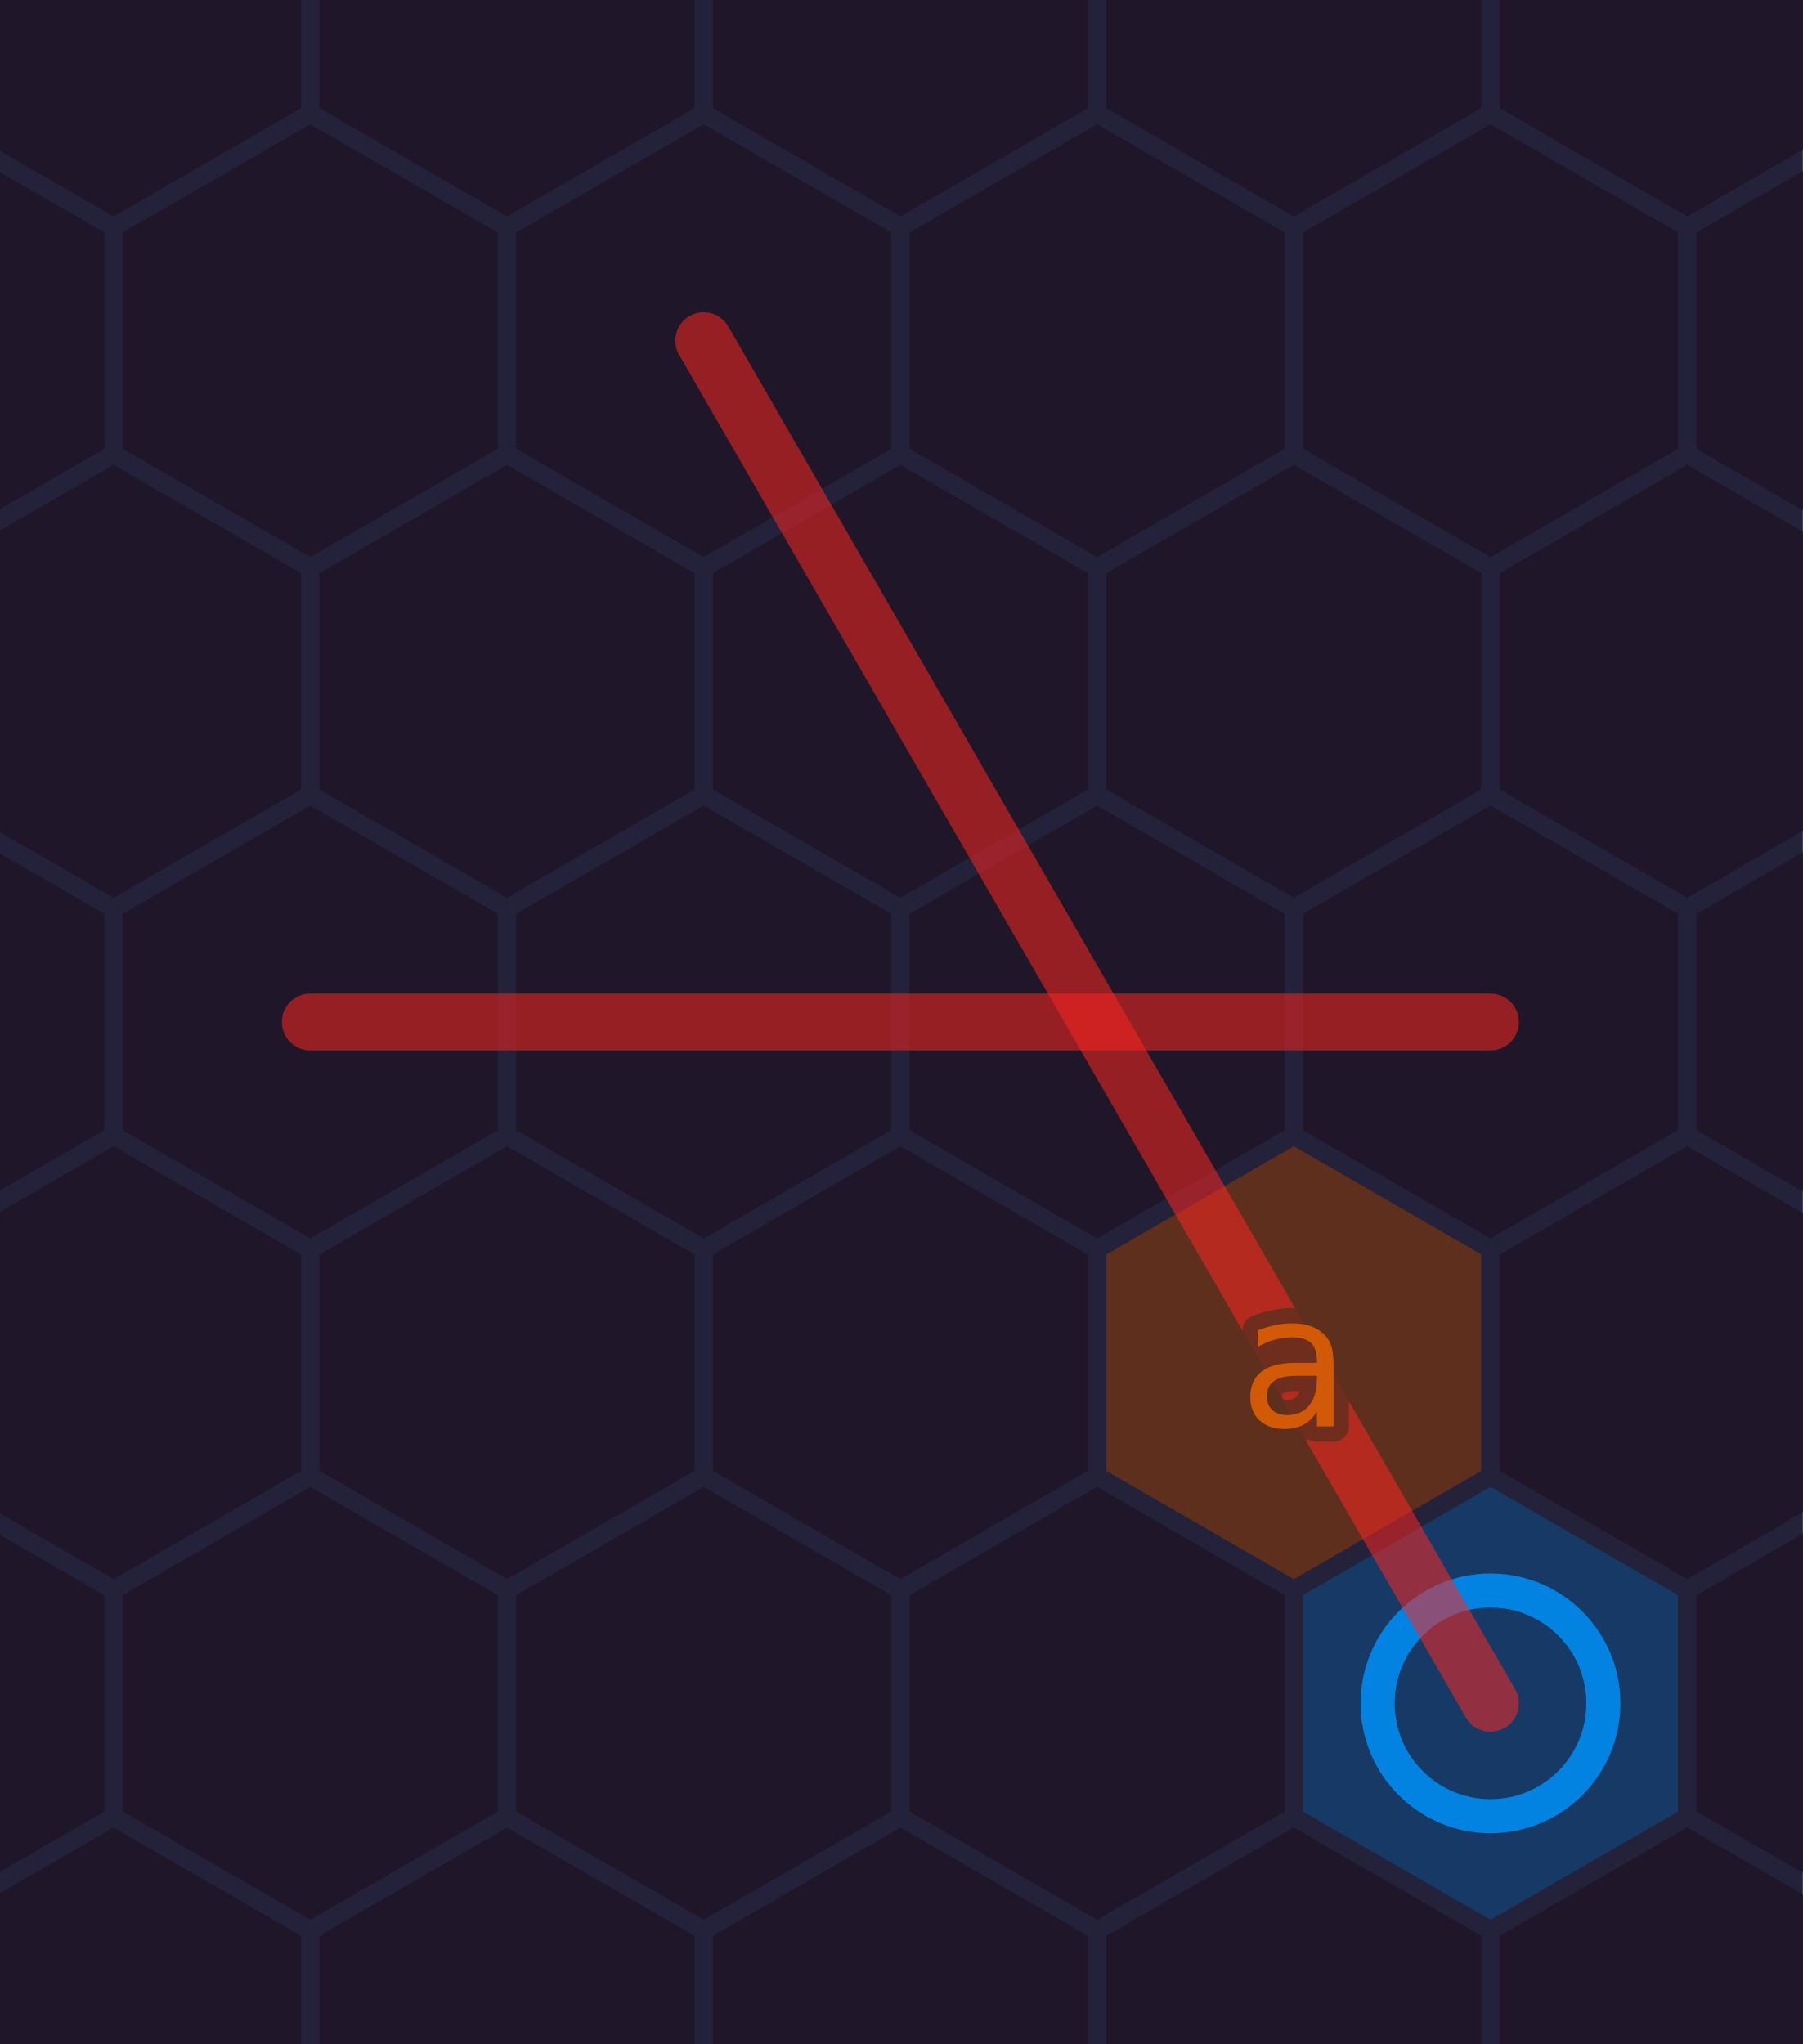
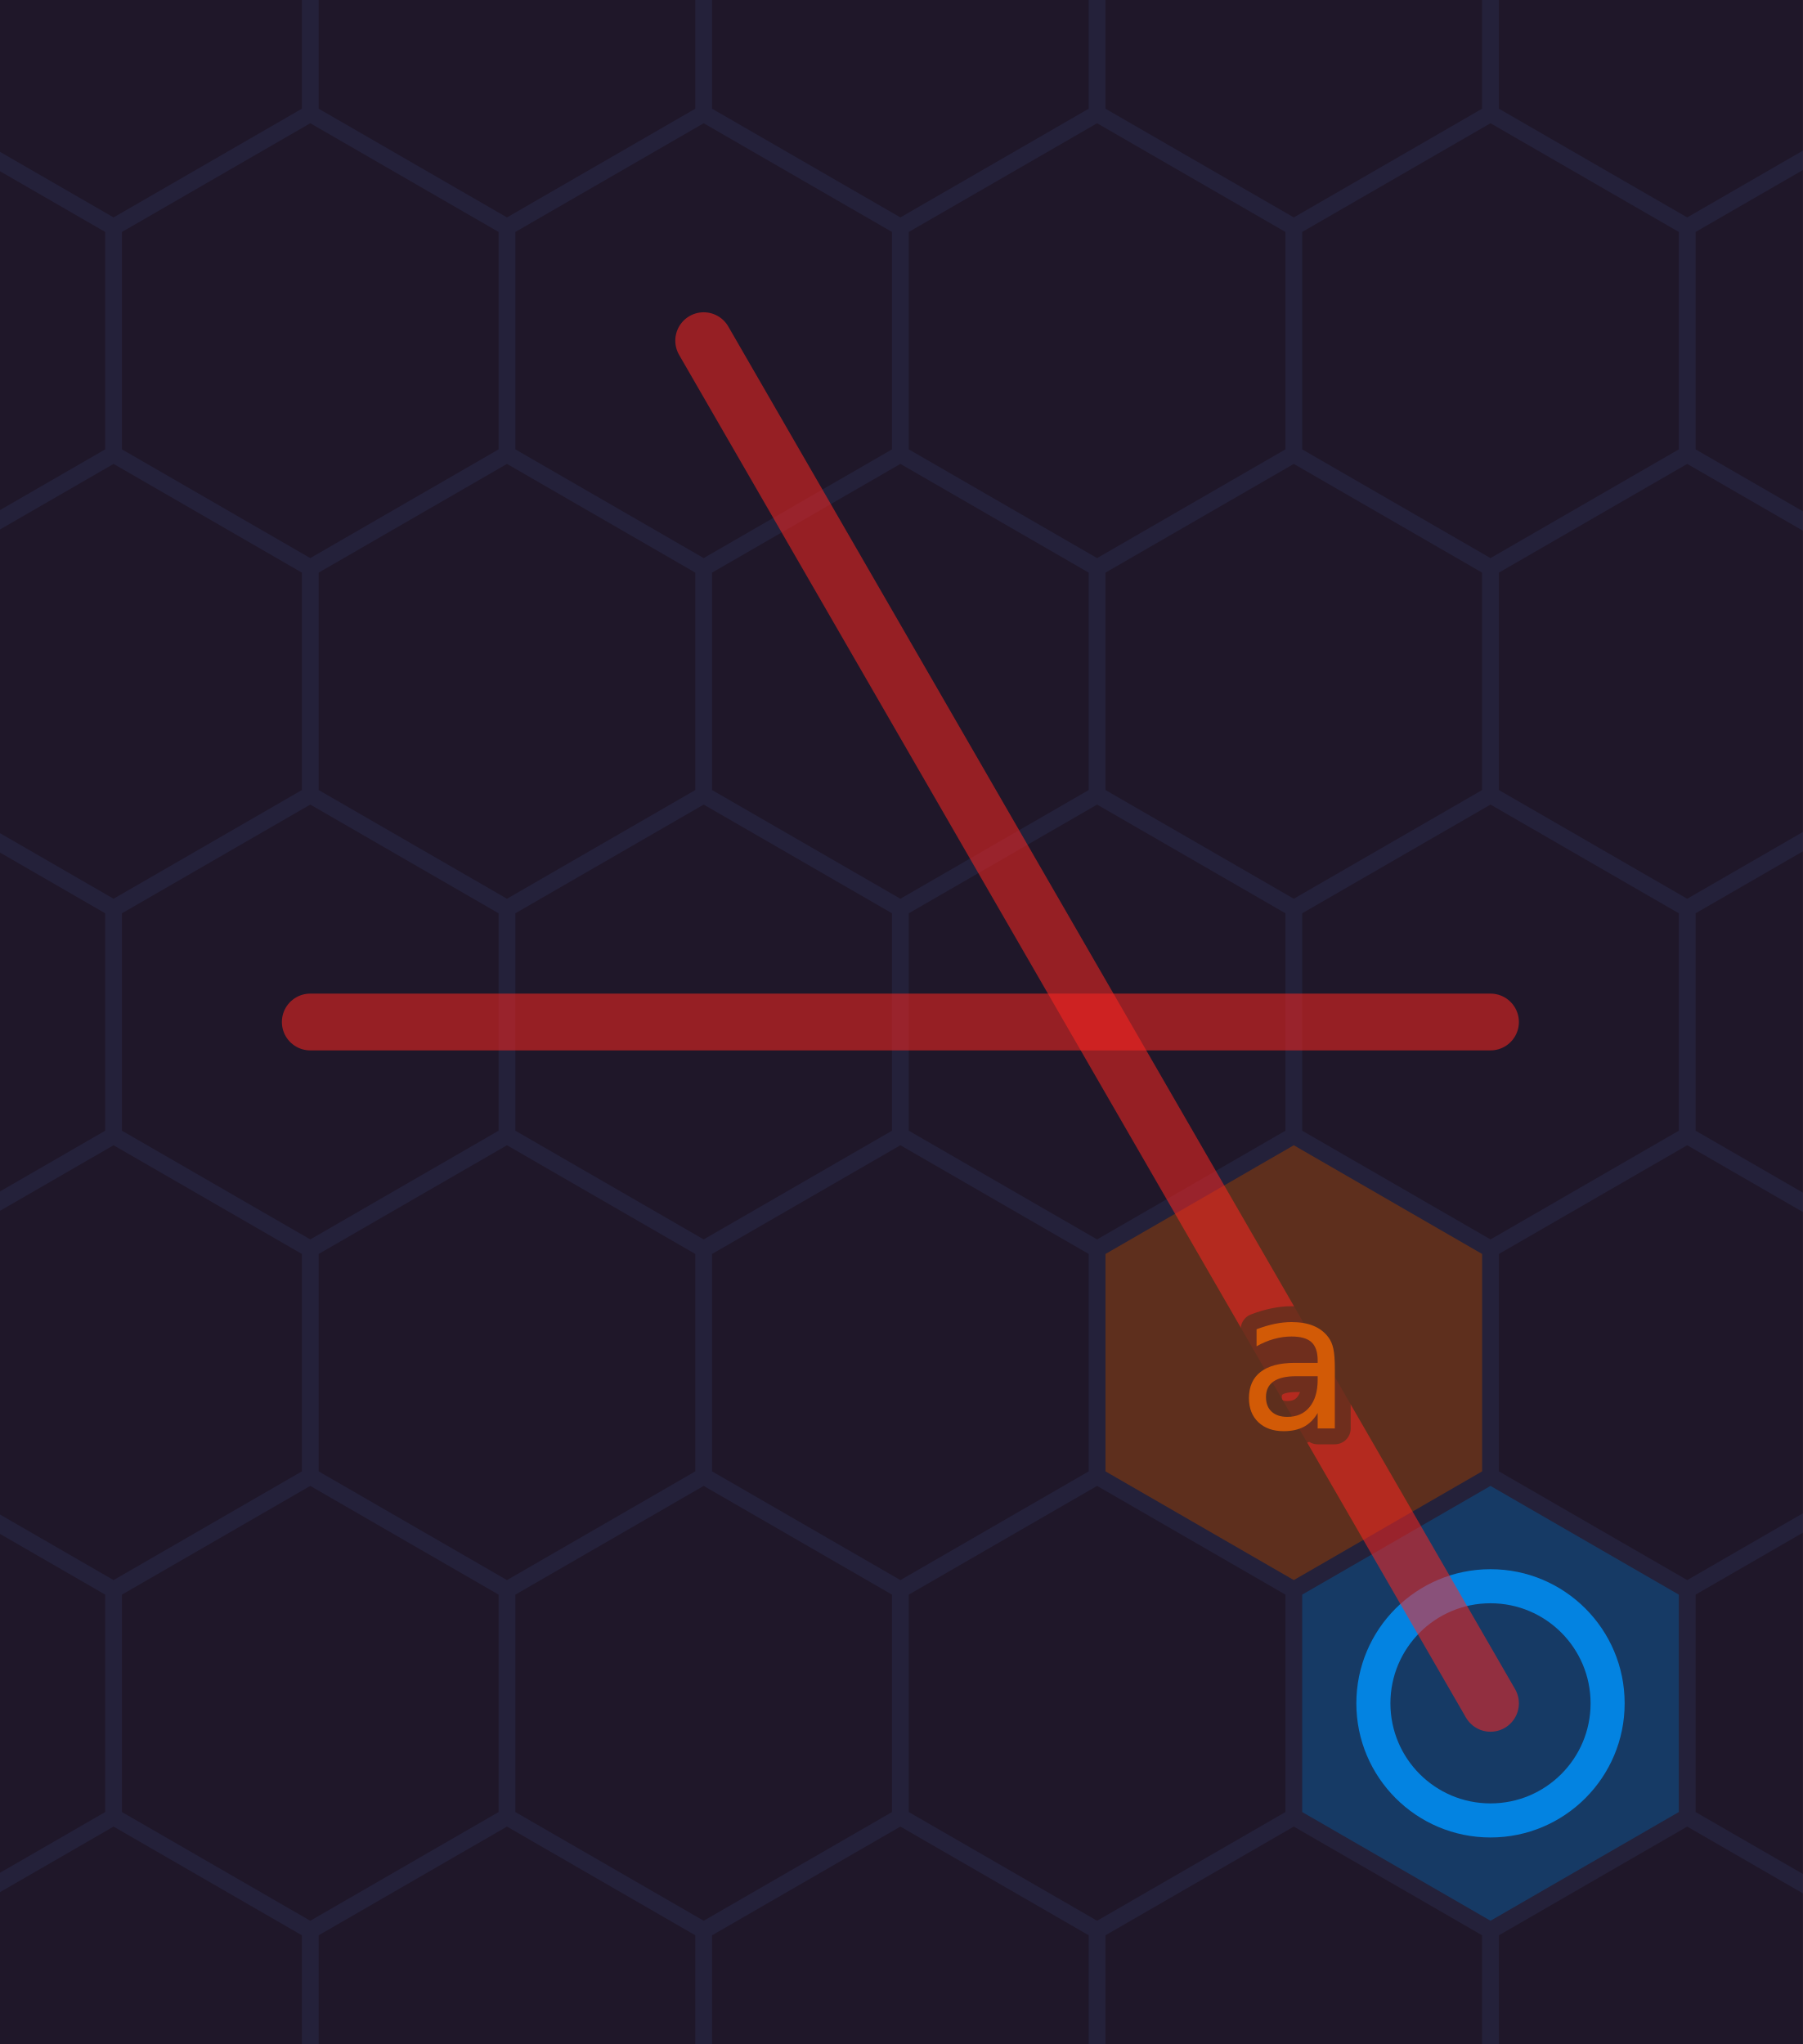
<svg xmlns="http://www.w3.org/2000/svg" viewBox="-309.128 -288.0 508 576">
-   <rect x="-309.128" y="-288.0" width="100%" height="100%" fill="rgba(36, 33, 58, 1.0)" />
+   <rect x="-309.128" y="-288.0" width="100%" height="100%" fill="rgba(31, 23, 41, 1.0)" />
  <defs>
    <mask x="-309.128" y="-288.0" width="100%" height="100%" id="full-mask" mask-type="luminance" maskUnits="userSpaceOnUse">
      <rect x="-309.128" y="-288.0" width="100%" height="100%" fill="rgba(255, 255, 255, 1.0)" />
    </mask>
    <mask x="-309.128" y="-288.0" width="100%" height="100%" id="text-mask" mask-type="luminance" maskUnits="userSpaceOnUse">
      <rect x="-309.128" y="-288.0" width="100%" height="100%" fill="rgba(255, 255, 255, 1.0)" />
-       <text stroke="rgba(51, 51, 51, 1.0)" stroke-width="8.642" stroke-linecap="round" stroke-linejoin="round" font-weight="normal" font-family="consolas, monospace, sans-serif" font-size="51.85px" text-anchor="middle" dominant-baseline="central" x="55.426" y="96.0">a</text>
-       <text fill="rgba(0, 0, 0, 1.0)" font-weight="normal" font-family="consolas, monospace, sans-serif" font-size="51.85px" text-anchor="middle" dominant-baseline="central" x="55.426" y="96.0">a</text>
+       <text stroke="rgba(51, 51, 51, 1.0)" stroke-width="8.925" stroke-linecap="round" stroke-linejoin="round" font-weight="normal" font-family="consolas, monospace, sans-serif" font-size="53.55px" text-anchor="middle" dominant-baseline="central" x="55.426" y="96.0">a</text>
+       <text fill="rgba(0, 0, 0, 1.0)" font-weight="normal" font-family="consolas, monospace, sans-serif" font-size="53.55px" text-anchor="middle" dominant-baseline="central" x="55.426" y="96.0">a</text>
    </mask>
  </defs>
  <g mask="url(#full-mask)">
-     <polygon points="-279.726,161.5 -279.726,222.5 -332.554,253.0 -385.381,222.5 -385.381,161.5 -332.554,131.0" fill="rgba(31, 23, 41, 1.0)" stroke="rgba(0, 0, 0, 0.0)" stroke-width="0.0" />
-     <polygon points="-224.301,257.5 -224.301,318.5 -277.128,349.0 -329.956,318.5 -329.956,257.5 -277.128,227.0" fill="rgba(31, 23, 41, 1.0)" stroke="rgba(0, 0, 0, 0.0)" stroke-width="0.0" />
-     <polygon points="-279.726,-30.5 -279.726,30.5 -332.554,61.0 -385.381,30.5 -385.381,-30.5 -332.554,-61.0" fill="rgba(31, 23, 41, 1.0)" stroke="rgba(0, 0, 0, 0.0)" stroke-width="0.0" />
-     <polygon points="-224.301,65.5 -224.301,126.5 -277.128,157.0 -329.956,126.5 -329.956,65.5 -277.128,35.0" fill="rgba(31, 23, 41, 1.0)" stroke="rgba(0, 0, 0, 0.0)" stroke-width="0.0" />
-     <polygon points="-168.875,161.5 -168.875,222.5 -221.703,253.0 -274.53,222.5 -274.53,161.5 -221.703,131.0" fill="rgba(31, 23, 41, 1.0)" stroke="rgba(0, 0, 0, 0.0)" stroke-width="0.0" />
-     <polygon points="-113.449,257.5 -113.449,318.5 -166.277,349.0 -219.104,318.5 -219.104,257.5 -166.277,227.0" fill="rgba(31, 23, 41, 1.0)" stroke="rgba(0, 0, 0, 0.0)" stroke-width="0.0" />
-     <polygon points="-279.726,-222.5 -279.726,-161.5 -332.554,-131.0 -385.381,-161.5 -385.381,-222.5 -332.554,-253.0" fill="rgba(31, 23, 41, 1.0)" stroke="rgba(0, 0, 0, 0.0)" stroke-width="0.0" />
-     <polygon points="-224.301,-126.5 -224.301,-65.5 -277.128,-35.0 -329.956,-65.5 -329.956,-126.5 -277.128,-157.0" fill="rgba(31, 23, 41, 1.0)" stroke="rgba(0, 0, 0, 0.0)" stroke-width="0.0" />
-     <polygon points="-168.875,-30.5 -168.875,30.5 -221.703,61.0 -274.53,30.5 -274.53,-30.5 -221.703,-61.0" fill="rgba(31, 23, 41, 1.0)" stroke="rgba(0, 0, 0, 0.0)" stroke-width="0.0" />
-     <polygon points="-113.449,65.5 -113.449,126.5 -166.277,157.0 -219.104,126.5 -219.104,65.5 -166.277,35.0" fill="rgba(31, 23, 41, 1.0)" stroke="rgba(0, 0, 0, 0.0)" stroke-width="0.0" />
-     <polygon points="-58.024,161.5 -58.024,222.5 -110.851,253.0 -163.679,222.5 -163.679,161.5 -110.851,131.0" fill="rgba(31, 23, 41, 1.0)" stroke="rgba(0, 0, 0, 0.0)" stroke-width="0.0" />
-     <polygon points="-2.598,257.5 -2.598,318.5 -55.426,349.0 -108.253,318.5 -108.253,257.5 -55.426,227.0" fill="rgba(31, 23, 41, 1.0)" stroke="rgba(0, 0, 0, 0.0)" stroke-width="0.0" />
-     <polygon points="-224.301,-318.5 -224.301,-257.5 -277.128,-227.0 -329.956,-257.5 -329.956,-318.5 -277.128,-349.0" fill="rgba(31, 23, 41, 1.0)" stroke="rgba(0, 0, 0, 0.0)" stroke-width="0.0" />
-     <polygon points="-168.875,-222.5 -168.875,-161.5 -221.703,-131.0 -274.53,-161.5 -274.53,-222.5 -221.703,-253.0" fill="rgba(31, 23, 41, 1.0)" stroke="rgba(0, 0, 0, 0.0)" stroke-width="0.0" />
-     <polygon points="-113.449,-126.5 -113.449,-65.5 -166.277,-35.0 -219.104,-65.5 -219.104,-126.5 -166.277,-157.0" fill="rgba(31, 23, 41, 1.0)" stroke="rgba(0, 0, 0, 0.0)" stroke-width="0.0" />
-     <polygon points="-58.024,-30.5 -58.024,30.5 -110.851,61.0 -163.679,30.5 -163.679,-30.5 -110.851,-61.0" fill="rgba(31, 23, 41, 1.0)" stroke="rgba(0, 0, 0, 0.0)" stroke-width="0.0" />
-     <polygon points="-2.598,65.5 -2.598,126.5 -55.426,157.0 -108.253,126.5 -108.253,65.5 -55.426,35.0" fill="rgba(31, 23, 41, 1.0)" stroke="rgba(0, 0, 0, 0.0)" stroke-width="0.0" />
-     <polygon points="52.828,161.5 52.828,222.5 3.7351727373994275E-15,253.0 -52.828,222.5 -52.828,161.5 -1.1205518212198282E-14,131.0" fill="rgba(31, 23, 41, 1.0)" stroke="rgba(0, 0, 0, 0.0)" stroke-width="0.0" />
-     <polygon points="108.253,257.5 108.253,318.5 55.426,349.0 2.598,318.5 2.598,257.5 55.426,227.0" fill="rgba(31, 23, 41, 1.0)" stroke="rgba(0, 0, 0, 0.0)" stroke-width="0.0" />
-     <polygon points="-113.449,-318.5 -113.449,-257.5 -166.277,-227.0 -219.104,-257.5 -219.104,-318.5 -166.277,-349.0" fill="rgba(31, 23, 41, 1.0)" stroke="rgba(0, 0, 0, 0.0)" stroke-width="0.0" />
-     <polygon points="-58.024,-222.5 -58.024,-161.5 -110.851,-131.0 -163.679,-161.5 -163.679,-222.5 -110.851,-253.0" fill="rgba(31, 23, 41, 1.0)" stroke="rgba(0, 0, 0, 0.0)" stroke-width="0.0" />
-     <polygon points="-2.598,-126.5 -2.598,-65.5 -55.426,-35.0 -108.253,-65.5 -108.253,-126.5 -55.426,-157.0" fill="rgba(31, 23, 41, 1.0)" stroke="rgba(0, 0, 0, 0.0)" stroke-width="0.0" />
-     <polygon points="52.828,-30.5 52.828,30.5 3.7351727373994275E-15,61.0 -52.828,30.5 -52.828,-30.5 -1.1205518212198282E-14,-61.0" fill="rgba(31, 23, 41, 1.0)" stroke="rgba(0, 0, 0, 0.0)" stroke-width="0.0" />
-     <polygon points="108.253,65.5 108.253,126.5 55.426,157.0 2.598,126.5 2.598,65.5 55.426,35.0" fill="rgba(94, 47, 29, 1.0)" stroke="rgba(0, 0, 0, 0.0)" stroke-width="0.0" />
-     <text fill="rgba(210, 90, 6, 1.0)" font-weight="normal" font-family="consolas, monospace, sans-serif" font-size="51.85px" text-anchor="middle" dominant-baseline="central" x="55.426" y="96.0">a</text>
-     <polygon points="163.679,161.5 163.679,222.5 110.851,253.0 58.024,222.5 58.024,161.5 110.851,131.0" fill="rgba(22, 58, 101, 1.0)" stroke="rgba(0, 0, 0, 0.0)" stroke-width="0.0" />
-     <circle cx="110.851" cy="192.0" fill="rgba(3, 131, 225, 1.0)" r="36.6" mask="url(#text-mask)" />
-     <circle cx="110.851" cy="192.0" fill="rgba(22, 58, 101, 1.0)" r="27.0" mask="url(#text-mask)" />
-     <polygon points="219.104,257.5 219.104,318.5 166.277,349.0 113.449,318.5 113.449,257.5 166.277,227.0" fill="rgba(31, 23, 41, 1.0)" stroke="rgba(0, 0, 0, 0.0)" stroke-width="0.0" />
-     <polygon points="-2.598,-318.5 -2.598,-257.5 -55.426,-227.0 -108.253,-257.5 -108.253,-318.5 -55.426,-349.0" fill="rgba(31, 23, 41, 1.0)" stroke="rgba(0, 0, 0, 0.0)" stroke-width="0.0" />
-     <polygon points="52.828,-222.5 52.828,-161.5 3.7351727373994275E-15,-131.0 -52.828,-161.5 -52.828,-222.5 -1.1205518212198282E-14,-253.0" fill="rgba(31, 23, 41, 1.0)" stroke="rgba(0, 0, 0, 0.0)" stroke-width="0.0" />
-     <polygon points="108.253,-126.5 108.253,-65.5 55.426,-35.0 2.598,-65.5 2.598,-126.5 55.426,-157.0" fill="rgba(31, 23, 41, 1.0)" stroke="rgba(0, 0, 0, 0.0)" stroke-width="0.0" />
-     <polygon points="163.679,-30.5 163.679,30.5 110.851,61.0 58.024,30.5 58.024,-30.5 110.851,-61.0" fill="rgba(31, 23, 41, 1.0)" stroke="rgba(0, 0, 0, 0.0)" stroke-width="0.0" />
-     <polygon points="219.104,65.5 219.104,126.5 166.277,157.0 113.449,126.5 113.449,65.5 166.277,35.0" fill="rgba(31, 23, 41, 1.0)" stroke="rgba(0, 0, 0, 0.0)" stroke-width="0.0" />
-     <polygon points="274.53,161.5 274.53,222.5 221.703,253.0 168.875,222.5 168.875,161.5 221.703,131.0" fill="rgba(31, 23, 41, 1.0)" stroke="rgba(0, 0, 0, 0.0)" stroke-width="0.0" />
-     <polygon points="108.253,-318.5 108.253,-257.5 55.426,-227.0 2.598,-257.5 2.598,-318.5 55.426,-349.0" fill="rgba(31, 23, 41, 1.0)" stroke="rgba(0, 0, 0, 0.0)" stroke-width="0.0" />
-     <polygon points="163.679,-222.5 163.679,-161.5 110.851,-131.0 58.024,-161.5 58.024,-222.5 110.851,-253.0" fill="rgba(31, 23, 41, 1.0)" stroke="rgba(0, 0, 0, 0.0)" stroke-width="0.0" />
-     <polygon points="219.104,-126.5 219.104,-65.5 166.277,-35.0 113.449,-65.5 113.449,-126.5 166.277,-157.0" fill="rgba(31, 23, 41, 1.0)" stroke="rgba(0, 0, 0, 0.0)" stroke-width="0.0" />
-     <polygon points="274.53,-30.5 274.53,30.5 221.703,61.0 168.875,30.5 168.875,-30.5 221.703,-61.0" fill="rgba(31, 23, 41, 1.0)" stroke="rgba(0, 0, 0, 0.0)" stroke-width="0.0" />
-     <polygon points="219.104,-318.5 219.104,-257.5 166.277,-227.0 113.449,-257.5 113.449,-318.5 166.277,-349.0" fill="rgba(31, 23, 41, 1.0)" stroke="rgba(0, 0, 0, 0.0)" stroke-width="0.0" />
-     <polygon points="274.53,-222.5 274.53,-161.5 221.703,-131.0 168.875,-161.5 168.875,-222.5 221.703,-253.0" fill="rgba(31, 23, 41, 1.0)" stroke="rgba(0, 0, 0, 0.0)" stroke-width="0.0" />
+     <polygon points="-277.994,160.5 -277.994,223.5 -332.554,255.0 -387.113,223.5 -387.113,160.5 -332.554,129.0" fill="rgba(31, 23, 41, 1.0)" stroke="rgba(36, 33, 58, 1.0)" stroke-width="3.0" />
+     <polygon points="-222.569,256.5 -222.569,319.5 -277.128,351.0 -331.688,319.5 -331.688,256.5 -277.128,225.0" fill="rgba(31, 23, 41, 1.0)" stroke="rgba(36, 33, 58, 1.0)" stroke-width="3.0" />
+     <polygon points="-277.994,-31.5 -277.994,31.5 -332.554,63.0 -387.113,31.5 -387.113,-31.5 -332.554,-63.0" fill="rgba(31, 23, 41, 1.0)" stroke="rgba(36, 33, 58, 1.0)" stroke-width="3.0" />
+     <polygon points="-222.569,64.5 -222.569,127.5 -277.128,159.0 -331.688,127.5 -331.688,64.5 -277.128,33.0" fill="rgba(31, 23, 41, 1.0)" stroke="rgba(36, 33, 58, 1.0)" stroke-width="3.0" />
+     <polygon points="-167.143,160.5 -167.143,223.5 -221.703,255.0 -276.262,223.5 -276.262,160.5 -221.703,129.0" fill="rgba(31, 23, 41, 1.0)" stroke="rgba(36, 33, 58, 1.0)" stroke-width="3.0" />
+     <polygon points="-111.717,256.5 -111.717,319.5 -166.277,351.0 -220.836,319.5 -220.836,256.5 -166.277,225.0" fill="rgba(31, 23, 41, 1.0)" stroke="rgba(36, 33, 58, 1.0)" stroke-width="3.0" />
+     <polygon points="-277.994,-223.5 -277.994,-160.5 -332.554,-129.0 -387.113,-160.5 -387.113,-223.5 -332.554,-255.0" fill="rgba(31, 23, 41, 1.0)" stroke="rgba(36, 33, 58, 1.0)" stroke-width="3.0" />
+     <polygon points="-222.569,-127.5 -222.569,-64.5 -277.128,-33.0 -331.688,-64.5 -331.688,-127.5 -277.128,-159.0" fill="rgba(31, 23, 41, 1.0)" stroke="rgba(36, 33, 58, 1.0)" stroke-width="3.0" />
+     <polygon points="-167.143,-31.5 -167.143,31.5 -221.703,63.0 -276.262,31.5 -276.262,-31.5 -221.703,-63.0" fill="rgba(31, 23, 41, 1.0)" stroke="rgba(36, 33, 58, 1.0)" stroke-width="3.0" />
+     <polygon points="-111.717,64.5 -111.717,127.5 -166.277,159.0 -220.836,127.5 -220.836,64.5 -166.277,33.0" fill="rgba(31, 23, 41, 1.0)" stroke="rgba(36, 33, 58, 1.0)" stroke-width="3.0" />
+     <polygon points="-56.292,160.5 -56.292,223.5 -110.851,255.0 -165.411,223.5 -165.411,160.5 -110.851,129.0" fill="rgba(31, 23, 41, 1.0)" stroke="rgba(36, 33, 58, 1.0)" stroke-width="3.0" />
+     <polygon points="-0.866,256.5 -0.866,319.5 -55.426,351.0 -109.985,319.5 -109.985,256.5 -55.426,225.0" fill="rgba(31, 23, 41, 1.0)" stroke="rgba(36, 33, 58, 1.0)" stroke-width="3.0" />
+     <polygon points="-222.569,-319.5 -222.569,-256.5 -277.128,-225.0 -331.688,-256.5 -331.688,-319.5 -277.128,-351.0" fill="rgba(31, 23, 41, 1.0)" stroke="rgba(36, 33, 58, 1.0)" stroke-width="3.0" />
+     <polygon points="-167.143,-223.5 -167.143,-160.5 -221.703,-129.0 -276.262,-160.5 -276.262,-223.5 -221.703,-255.0" fill="rgba(31, 23, 41, 1.0)" stroke="rgba(36, 33, 58, 1.0)" stroke-width="3.0" />
+     <polygon points="-111.717,-127.5 -111.717,-64.5 -166.277,-33.0 -220.836,-64.5 -220.836,-127.5 -166.277,-159.0" fill="rgba(31, 23, 41, 1.0)" stroke="rgba(36, 33, 58, 1.0)" stroke-width="3.0" />
+     <polygon points="-56.292,-31.5 -56.292,31.5 -110.851,63.0 -165.411,31.5 -165.411,-31.5 -110.851,-63.0" fill="rgba(31, 23, 41, 1.0)" stroke="rgba(36, 33, 58, 1.0)" stroke-width="3.0" />
+     <polygon points="-0.866,64.5 -0.866,127.5 -55.426,159.0 -109.985,127.5 -109.985,64.5 -55.426,33.0" fill="rgba(31, 23, 41, 1.0)" stroke="rgba(36, 33, 58, 1.0)" stroke-width="3.0" />
+     <polygon points="54.56,160.5 54.56,223.5 3.857637417314163E-15,255.0 -54.56,223.5 -54.56,160.5 -1.1572912251942487E-14,129.0" fill="rgba(31, 23, 41, 1.0)" stroke="rgba(36, 33, 58, 1.0)" stroke-width="3.0" />
+     <polygon points="109.985,256.5 109.985,319.5 55.426,351.0 0.866,319.5 0.866,256.5 55.426,225.0" fill="rgba(31, 23, 41, 1.0)" stroke="rgba(36, 33, 58, 1.0)" stroke-width="3.0" />
+     <polygon points="-111.717,-319.5 -111.717,-256.5 -166.277,-225.0 -220.836,-256.5 -220.836,-319.5 -166.277,-351.0" fill="rgba(31, 23, 41, 1.0)" stroke="rgba(36, 33, 58, 1.0)" stroke-width="3.0" />
+     <polygon points="-56.292,-223.5 -56.292,-160.5 -110.851,-129.0 -165.411,-160.5 -165.411,-223.5 -110.851,-255.0" fill="rgba(31, 23, 41, 1.0)" stroke="rgba(36, 33, 58, 1.0)" stroke-width="3.0" />
+     <polygon points="-0.866,-127.5 -0.866,-64.5 -55.426,-33.0 -109.985,-64.5 -109.985,-127.5 -55.426,-159.0" fill="rgba(31, 23, 41, 1.0)" stroke="rgba(36, 33, 58, 1.0)" stroke-width="3.0" />
+     <polygon points="54.56,-31.5 54.56,31.5 3.857637417314163E-15,63.0 -54.56,31.5 -54.56,-31.5 -1.1572912251942487E-14,-63.0" fill="rgba(31, 23, 41, 1.0)" stroke="rgba(36, 33, 58, 1.0)" stroke-width="3.0" />
+     <polygon points="109.985,64.5 109.985,127.5 55.426,159.0 0.866,127.5 0.866,64.5 55.426,33.0" fill="rgba(94, 47, 29, 1.0)" stroke="rgba(36, 33, 58, 1.0)" stroke-width="3.0" />
+     <text fill="rgba(210, 90, 6, 1.0)" font-weight="normal" font-family="consolas, monospace, sans-serif" font-size="53.55px" text-anchor="middle" dominant-baseline="central" x="55.426" y="96.0">a</text>
+     <polygon points="165.411,160.5 165.411,223.5 110.851,255.0 56.292,223.5 56.292,160.5 110.851,129.0" fill="rgba(22, 58, 101, 1.0)" stroke="rgba(36, 33, 58, 1.0)" stroke-width="3.0" />
+     <circle cx="110.851" cy="192.0" fill="rgba(3, 131, 225, 1.0)" r="37.8" mask="url(#text-mask)" />
+     <circle cx="110.851" cy="192.0" fill="rgba(22, 58, 101, 1.0)" r="28.2" mask="url(#text-mask)" />
+     <polygon points="220.836,256.5 220.836,319.5 166.277,351.0 111.717,319.5 111.717,256.5 166.277,225.0" fill="rgba(31, 23, 41, 1.0)" stroke="rgba(36, 33, 58, 1.0)" stroke-width="3.0" />
+     <polygon points="-0.866,-319.5 -0.866,-256.5 -55.426,-225.0 -109.985,-256.5 -109.985,-319.5 -55.426,-351.0" fill="rgba(31, 23, 41, 1.0)" stroke="rgba(36, 33, 58, 1.0)" stroke-width="3.0" />
+     <polygon points="54.56,-223.5 54.56,-160.5 3.857637417314163E-15,-129.0 -54.56,-160.5 -54.56,-223.5 -1.1572912251942487E-14,-255.0" fill="rgba(31, 23, 41, 1.0)" stroke="rgba(36, 33, 58, 1.0)" stroke-width="3.0" />
+     <polygon points="109.985,-127.5 109.985,-64.5 55.426,-33.0 0.866,-64.5 0.866,-127.5 55.426,-159.0" fill="rgba(31, 23, 41, 1.0)" stroke="rgba(36, 33, 58, 1.0)" stroke-width="3.0" />
+     <polygon points="165.411,-31.5 165.411,31.5 110.851,63.0 56.292,31.5 56.292,-31.5 110.851,-63.0" fill="rgba(31, 23, 41, 1.0)" stroke="rgba(36, 33, 58, 1.0)" stroke-width="3.0" />
+     <polygon points="220.836,64.5 220.836,127.5 166.277,159.0 111.717,127.5 111.717,64.5 166.277,33.0" fill="rgba(31, 23, 41, 1.0)" stroke="rgba(36, 33, 58, 1.0)" stroke-width="3.0" />
+     <polygon points="276.262,160.5 276.262,223.5 221.703,255.0 167.143,223.5 167.143,160.5 221.703,129.0" fill="rgba(31, 23, 41, 1.0)" stroke="rgba(36, 33, 58, 1.0)" stroke-width="3.0" />
+     <polygon points="109.985,-319.5 109.985,-256.5 55.426,-225.0 0.866,-256.5 0.866,-319.5 55.426,-351.0" fill="rgba(31, 23, 41, 1.0)" stroke="rgba(36, 33, 58, 1.0)" stroke-width="3.0" />
+     <polygon points="165.411,-223.5 165.411,-160.5 110.851,-129.0 56.292,-160.5 56.292,-223.5 110.851,-255.0" fill="rgba(31, 23, 41, 1.0)" stroke="rgba(36, 33, 58, 1.0)" stroke-width="3.0" />
+     <polygon points="220.836,-127.5 220.836,-64.5 166.277,-33.0 111.717,-64.5 111.717,-127.5 166.277,-159.0" fill="rgba(31, 23, 41, 1.0)" stroke="rgba(36, 33, 58, 1.0)" stroke-width="3.0" />
+     <polygon points="276.262,-31.5 276.262,31.5 221.703,63.0 167.143,31.5 167.143,-31.5 221.703,-63.0" fill="rgba(31, 23, 41, 1.0)" stroke="rgba(36, 33, 58, 1.0)" stroke-width="3.0" />
+     <polygon points="220.836,-319.5 220.836,-256.5 166.277,-225.0 111.717,-256.5 111.717,-319.5 166.277,-351.0" fill="rgba(31, 23, 41, 1.0)" stroke="rgba(36, 33, 58, 1.0)" stroke-width="3.0" />
+     <polygon points="276.262,-223.5 276.262,-160.5 221.703,-129.0 167.143,-160.5 167.143,-223.5 221.703,-255.0" fill="rgba(31, 23, 41, 1.0)" stroke="rgba(36, 33, 58, 1.0)" stroke-width="3.0" />
    <line x1="110.851" y1="0.0" x2="-221.703" y2="0.0" stroke="rgba(0, 0, 0, 0.0)" stroke-width="21.333" stroke-linecap="round" mask="url(#text-mask)" />
    <line x1="110.851" y1="0.0" x2="-221.703" y2="0.0" stroke="rgba(255, 39, 32, 0.533)" stroke-width="16.0" stroke-linecap="round" mask="url(#text-mask)" />
    <line x1="110.851" y1="192.0" x2="-110.851" y2="-192.0" stroke="rgba(0, 0, 0, 0.0)" stroke-width="21.333" stroke-linecap="round" mask="url(#text-mask)" />
    <line x1="110.851" y1="192.0" x2="-110.851" y2="-192.0" stroke="rgba(255, 39, 32, 0.533)" stroke-width="16.0" stroke-linecap="round" mask="url(#text-mask)" />
  </g>
</svg>
